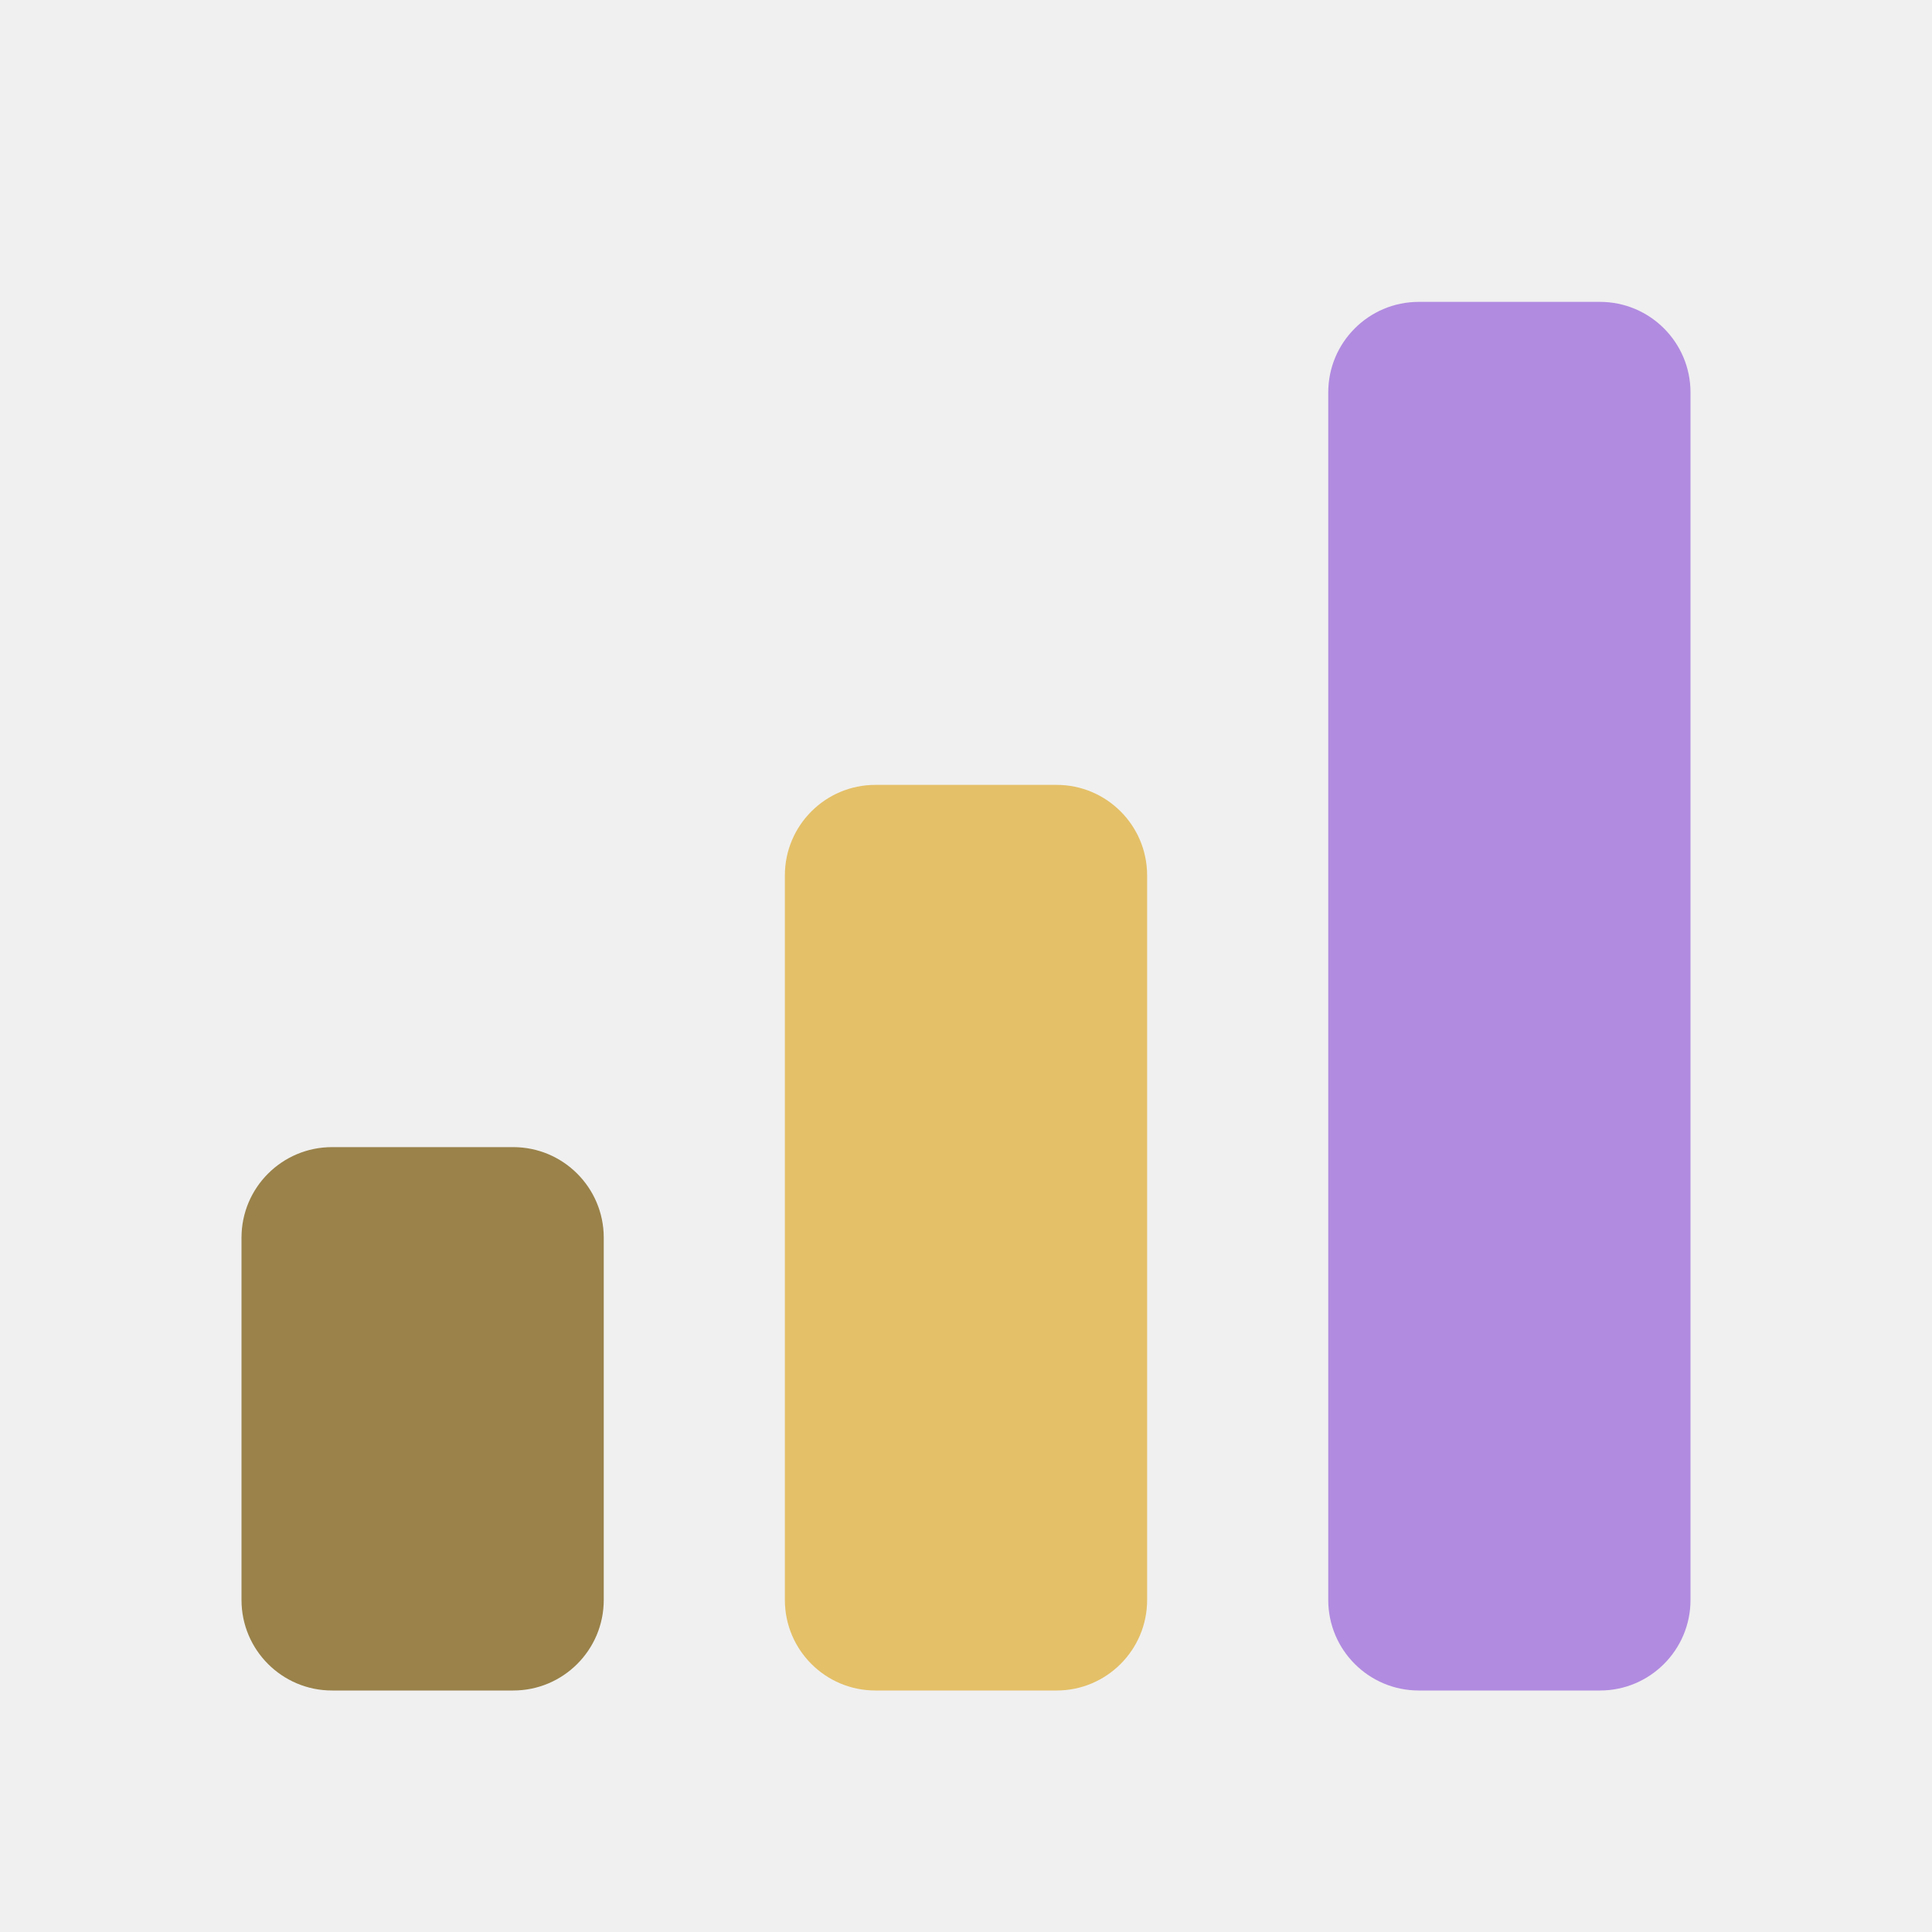
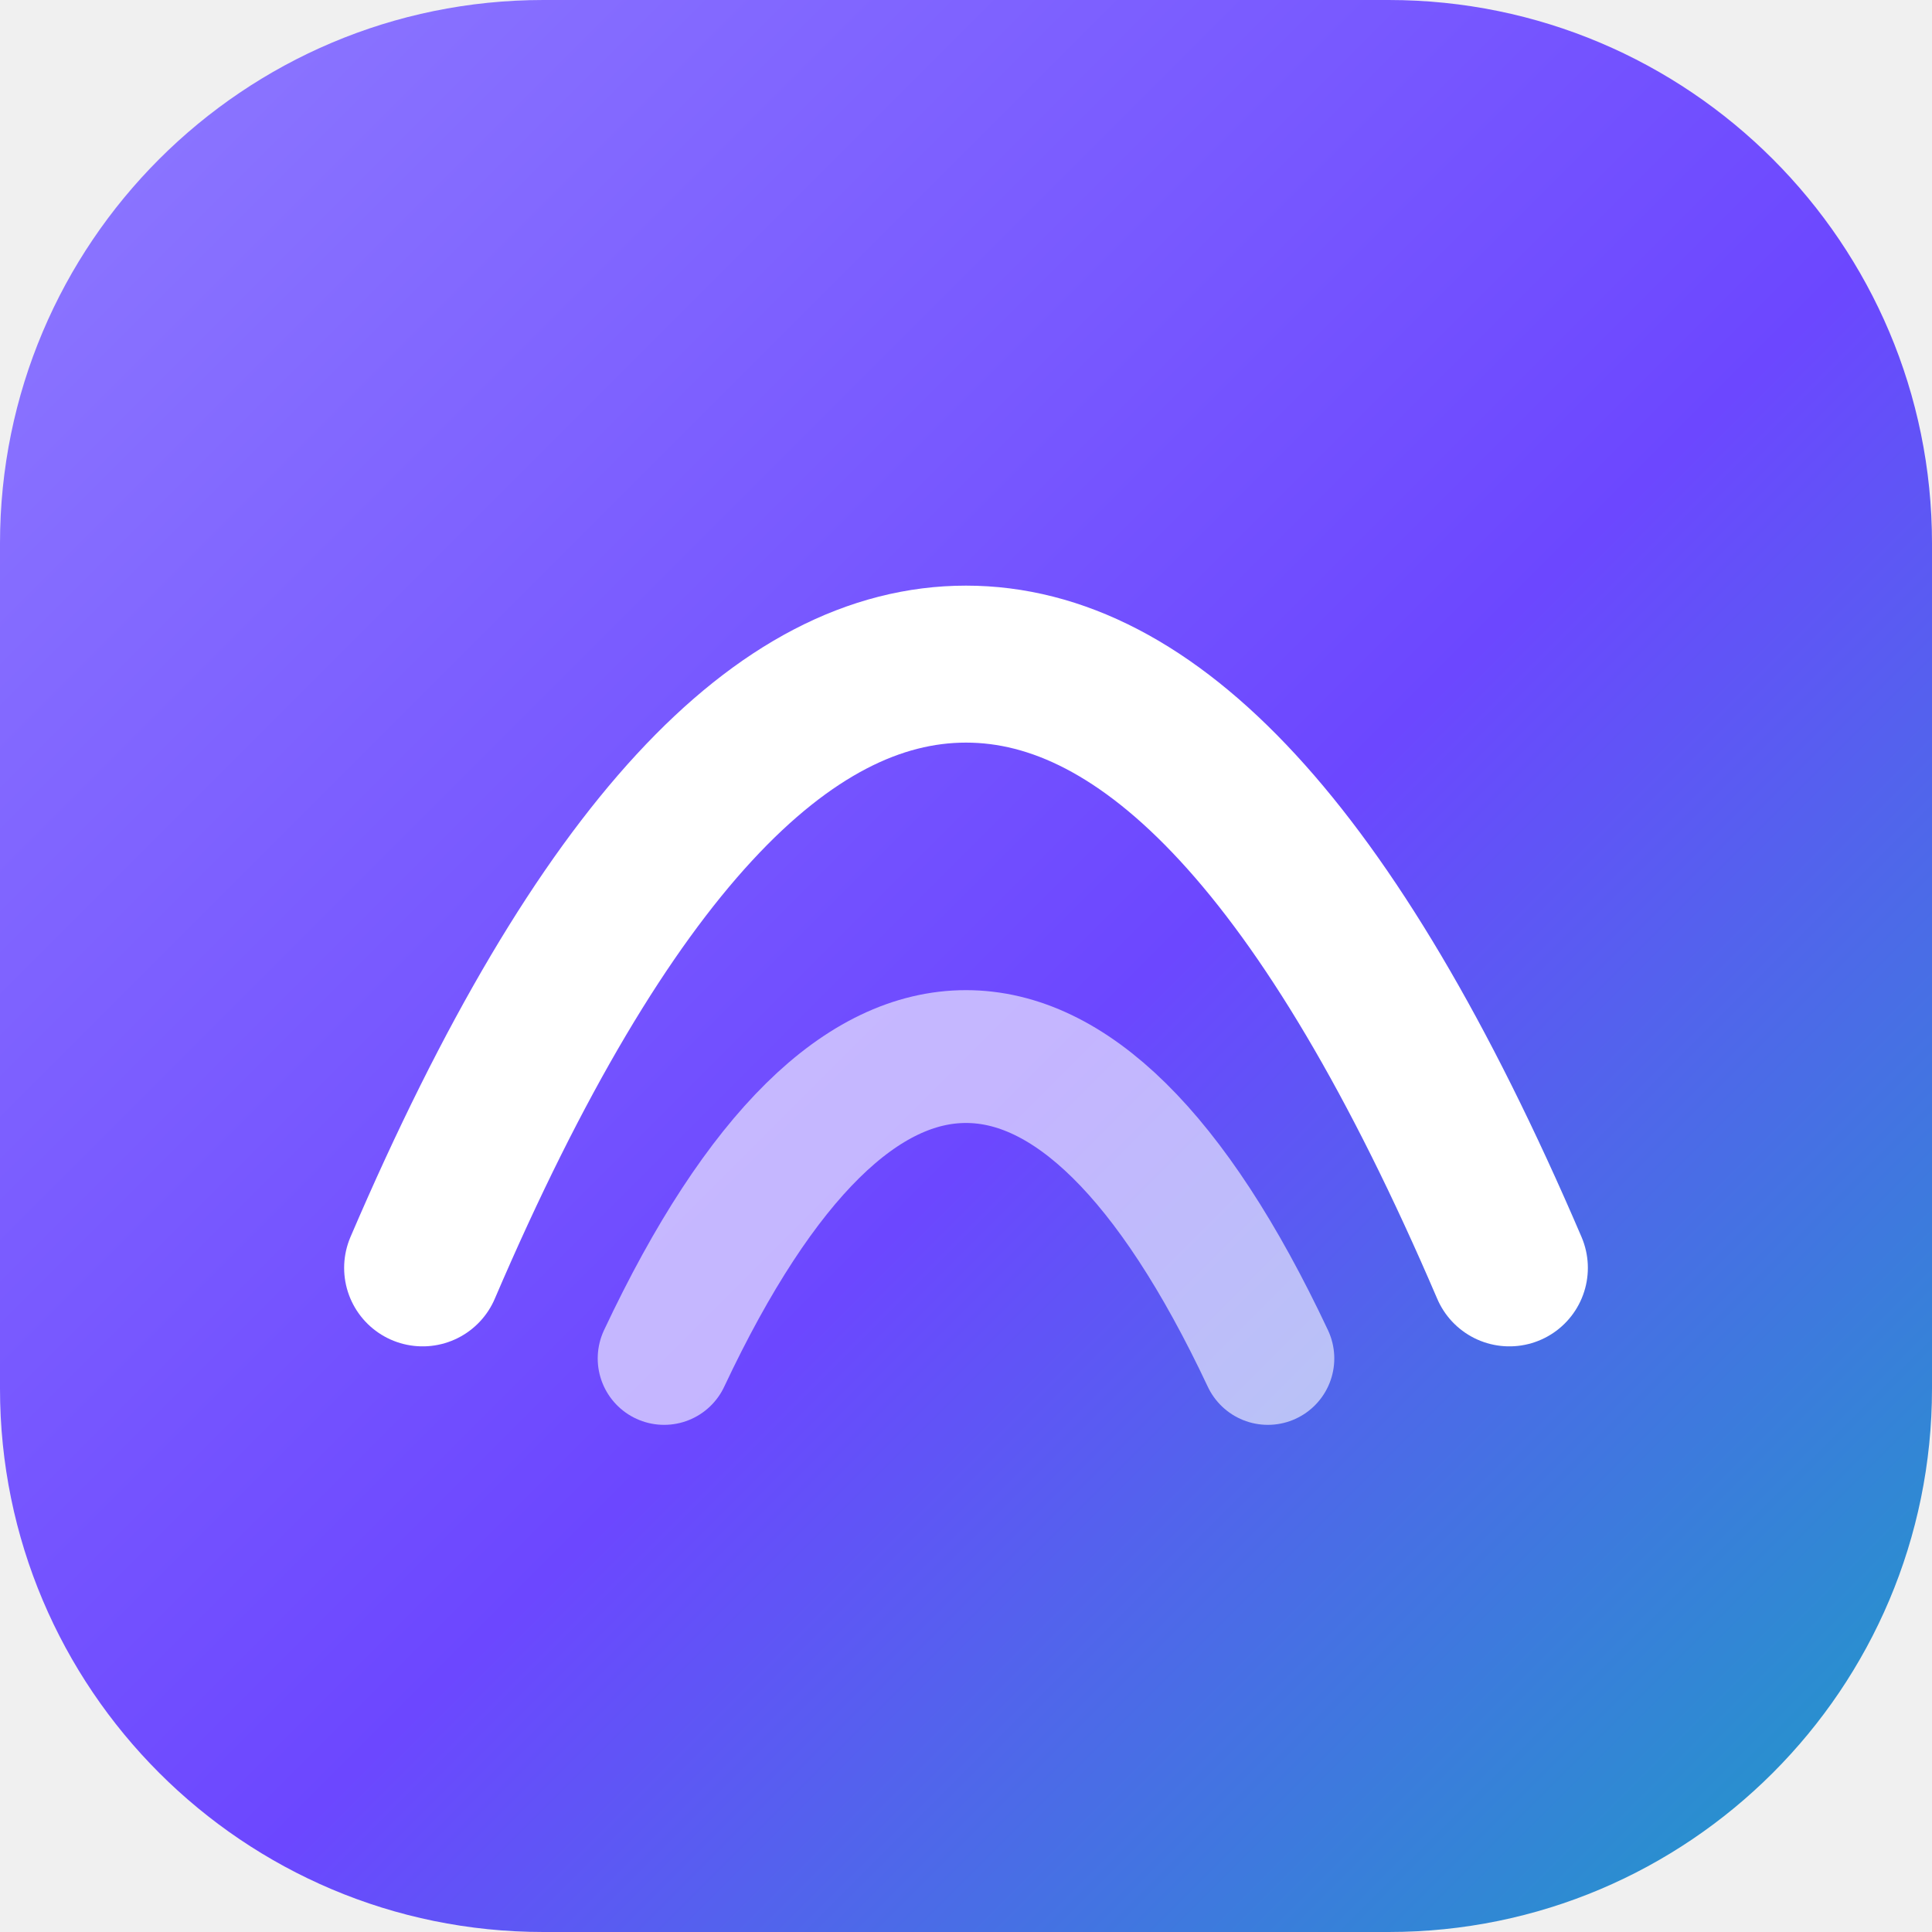
- <svg xmlns="http://www.w3.org/2000/svg" viewBox="0 0 32 32" fill="none">
-   <rect x="4" y="19" width="6" height="9" rx="1.5" fill="#9A824A" />
-   <rect x="13" y="13" width="6" height="15" rx="1.5" fill="#E4C068" />
-   <rect x="22" y="5" width="6" height="23" rx="1.5" fill="#B18BE0" />
+ <svg xmlns="http://www.w3.org/2000/svg" viewBox="0 0 32 32">
+   <defs>
+     <linearGradient id="g" x1="0" y1="0" x2="1" y2="1">
+       <stop offset="0" stop-color="#8F7BFF" />
+       <stop offset=".55" stop-color="#6C47FF" />
+       <stop offset="1" stop-color="#1AA0C4" />
+     </linearGradient>
+   </defs>
+   <rect width="32" height="32" rx="9" fill="url(#g)" />
+   <path d="M7 21c3-7 6-10 9-10s6 3 9 10" fill="none" stroke="#fff" stroke-width="2.6" stroke-linecap="round" />
+   <path d="M11 22.5c1.6-3.4 3.3-5 5-5s3.4 1.6 5 5" fill="none" stroke="#fff" stroke-opacity=".6" stroke-width="2.2" stroke-linecap="round" />
</svg>
